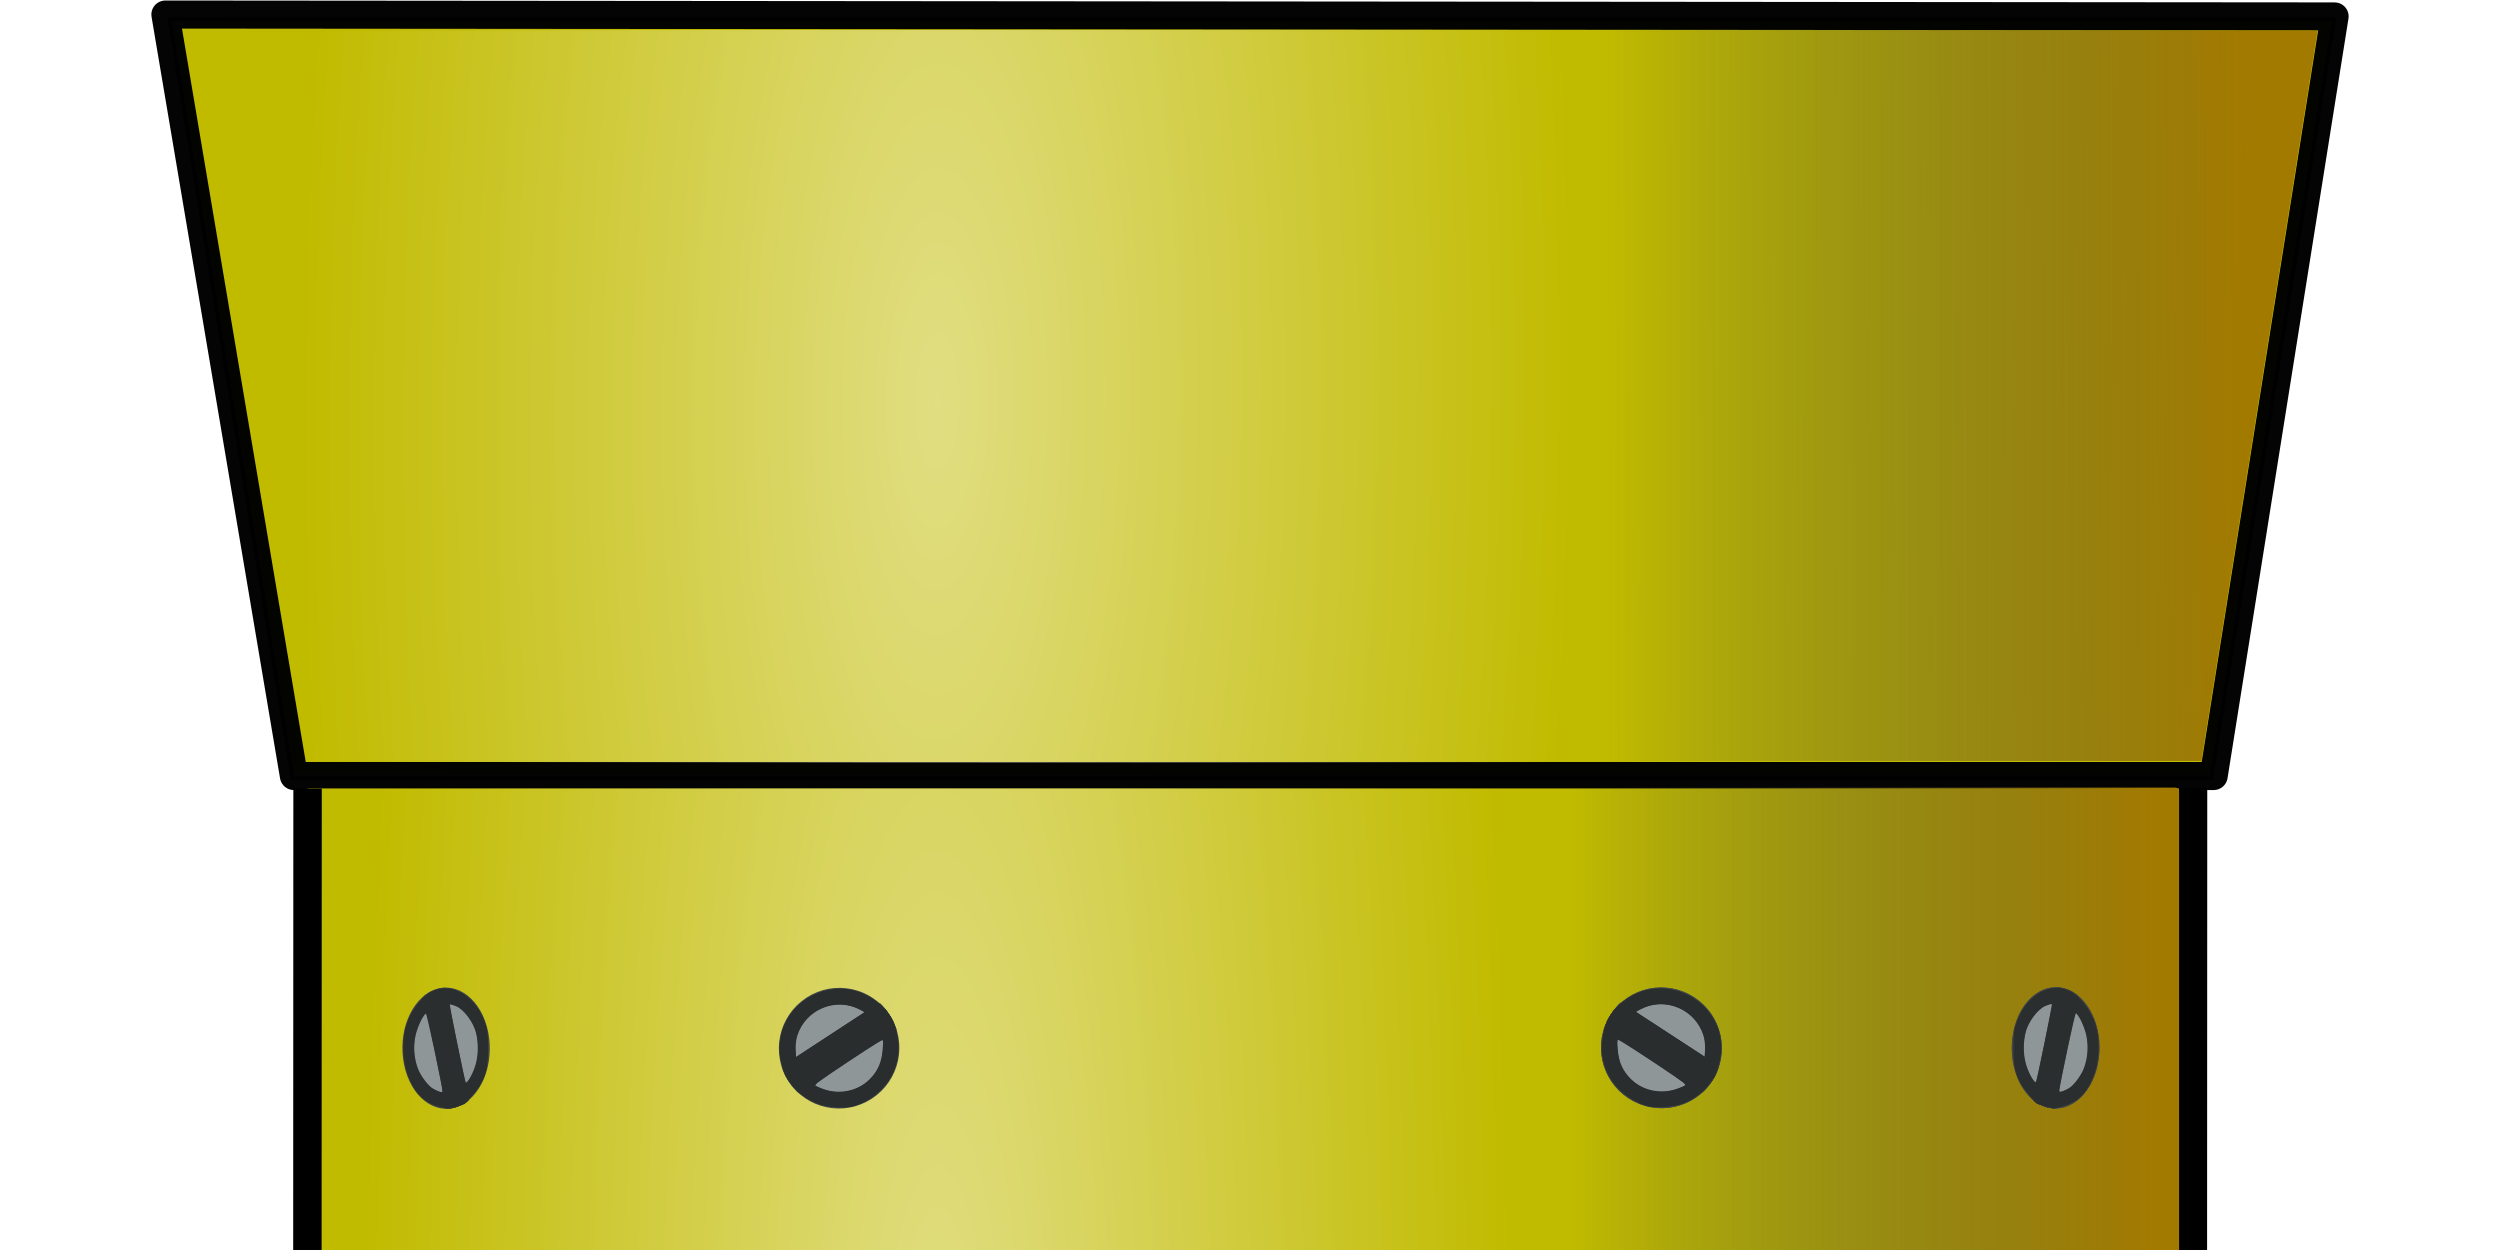
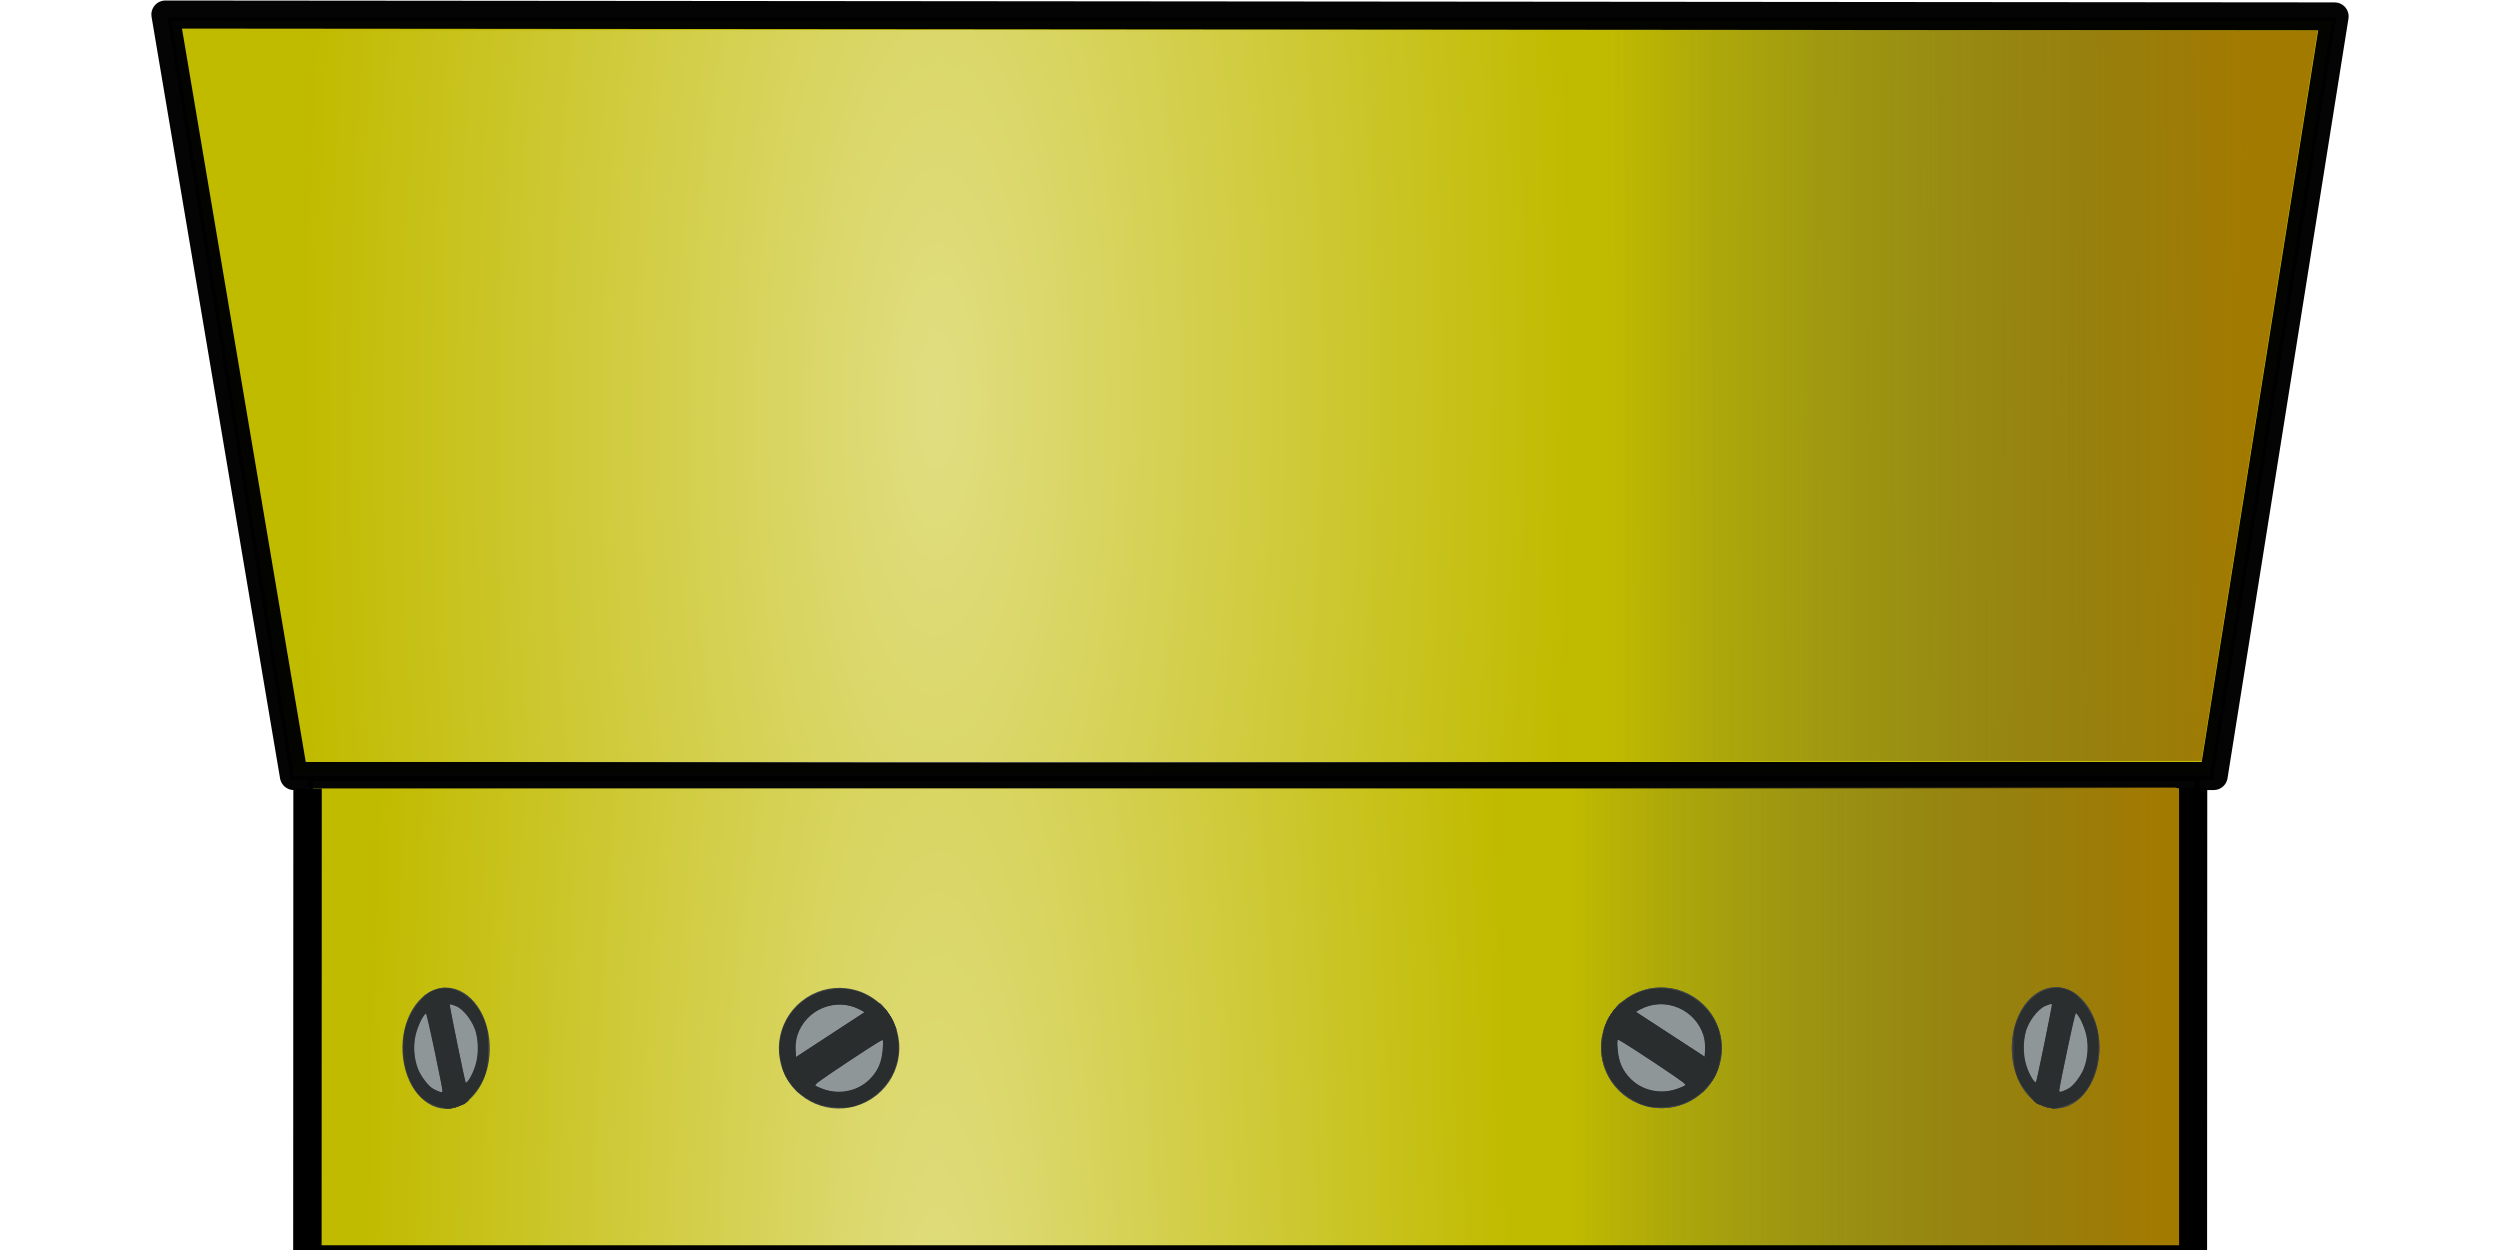
<svg xmlns="http://www.w3.org/2000/svg" xmlns:xlink="http://www.w3.org/1999/xlink" width="512" height="256" id="svg2" version="1.1">
  <defs id="defs4">
    <linearGradient id="linearGradient3828">
      <stop style="stop-color:#ffffff;stop-opacity:0.51;" offset="0" id="stop3830" />
      <stop style="stop-color:#ffffff;stop-opacity:0;" offset="1" id="stop3832" />
    </linearGradient>
    <linearGradient id="linearGradient5275">
      <stop style="stop-color:#ffffff;stop-opacity:0.588;" offset="0" id="stop5277" />
      <stop style="stop-color:#3e4547;stop-opacity:0;" offset="1" id="stop5279" />
    </linearGradient>
    <linearGradient id="linearGradient3823">
      <stop style="stop-color:#a37a00;stop-opacity:1;" offset="0" id="stop3825" />
      <stop style="stop-color:#3e4547;stop-opacity:0;" offset="1" id="stop3827" />
    </linearGradient>
    <linearGradient id="linearGradient3853">
      <stop style="stop-color:#e5e5e5;stop-opacity:0.588;" offset="0" id="stop3855" />
      <stop style="stop-color:#d7f4e3;stop-opacity:0;" offset="1" id="stop3857" />
    </linearGradient>
    <linearGradient id="linearGradient3845">
      <stop style="stop-color:#e5e5e5;stop-opacity:0.588;" offset="0" id="stop3847" />
      <stop style="stop-color:#d7f4e3;stop-opacity:0;" offset="1" id="stop3849" />
    </linearGradient>
    <linearGradient id="linearGradient3819">
      <stop style="stop-color:#d7f4e3;stop-opacity:1;" offset="0" id="stop3821" />
      <stop style="stop-color:#d7f4e3;stop-opacity:0;" offset="1" id="stop3823" />
    </linearGradient>
    <linearGradient xlink:href="#linearGradient3819" id="linearGradient3825" x1="210.617" y1="261.413" x2="376.282" y2="260.908" gradientUnits="userSpaceOnUse" />
    <linearGradient xlink:href="#linearGradient4300" id="linearGradient4306" x1="505.114" y1="545.837" x2="-1130.158" y2="32.257" gradientUnits="userSpaceOnUse" />
    <linearGradient id="linearGradient4300">
      <stop style="stop-color:#666d6e;stop-opacity:1;" offset="0" id="stop4302" />
      <stop style="stop-color:#666d6e;stop-opacity:0;" offset="1" id="stop4304" />
    </linearGradient>
    <linearGradient gradientTransform="translate(6.860299,175.8616)" y2="32.257" x2="-1130.158" y1="545.837" x1="505.114" gradientUnits="userSpaceOnUse" id="linearGradient4323" xlink:href="#linearGradient4300" />
    <linearGradient y2="233.663" x2="192.076" y1="233.634" x1="258.537" gradientTransform="matrix(1.206546,0,0,1.669272,-159.399,-262.6465)" gradientUnits="userSpaceOnUse" id="linearGradient4526" xlink:href="#linearGradient3845-5" />
    <linearGradient id="linearGradient3845-5">
      <stop style="stop-color:#d7f4e3;stop-opacity:1;" offset="0" id="stop3847-0" />
      <stop style="stop-color:#d7f4e3;stop-opacity:0;" offset="1" id="stop3849-3" />
    </linearGradient>
    <linearGradient y2="244.684" x2="342.455" y1="245.041" x1="272.189" gradientTransform="matrix(1.093185,0,0,1.669419,-135.4033,-262.6713)" gradientUnits="userSpaceOnUse" id="linearGradient4560" xlink:href="#linearGradient3853-2" />
    <linearGradient id="linearGradient3853-2">
      <stop style="stop-color:#d7f4e3;stop-opacity:1;" offset="0" id="stop3855-6" />
      <stop style="stop-color:#d7f4e3;stop-opacity:0;" offset="1" id="stop3857-7" />
    </linearGradient>
    <linearGradient xlink:href="#linearGradient3845-5" id="linearGradient4640" gradientUnits="userSpaceOnUse" gradientTransform="matrix(1.206546,0,0,1.669272,-48.27452,96.34447)" x1="258.537" y1="233.634" x2="192.076" y2="233.663" />
    <linearGradient xlink:href="#linearGradient3853-2" id="linearGradient4642" gradientUnits="userSpaceOnUse" gradientTransform="matrix(1.093185,0,0,1.669419,-24.27893,96.31965)" x1="272.189" y1="245.041" x2="342.455" y2="244.684" />
    <linearGradient xlink:href="#linearGradient3823" id="linearGradient3829" x1="637.406" y1="254.342" x2="465.321" y2="254.515" gradientUnits="userSpaceOnUse" gradientTransform="matrix(0.7661823,0,0,0.7661823,48.89615,-9.051947)" />
    <radialGradient xlink:href="#linearGradient5275" id="radialGradient5285" cx="273.016" cy="288.874" fx="273.016" fy="288.874" r="78.287" gradientTransform="matrix(1.03595,0.02021381,-0.7362112,55.22177,193.7037,-15619.71)" gradientUnits="userSpaceOnUse" spreadMethod="pad" />
    <radialGradient xlink:href="#linearGradient3828" id="radialGradient3836" cx="285.267" cy="263.297" fx="285.267" fy="263.297" r="288.783" gradientTransform="matrix(0.4494668,0.0030047,-0.00910876,1.385296,142.6621,-175.2087)" gradientUnits="userSpaceOnUse" />
    <linearGradient xlink:href="#linearGradient3771" id="linearGradient3777" x1="616.616" y1="521.851" x2="456.13" y2="521.851" gradientUnits="userSpaceOnUse" gradientTransform="matrix(0.7590478,0,0,0.7984112,51.39794,-20.73809)" />
    <linearGradient id="linearGradient3771">
      <stop style="stop-color:#a37a00;stop-opacity:1;" offset="0" id="stop3773" />
      <stop style="stop-color:#3e4547;stop-opacity:0;" offset="1" id="stop3775" />
    </linearGradient>
    <radialGradient xlink:href="#linearGradient3794" id="radialGradient3800" cx="285.596" cy="528.032" fx="285.596" fy="528.032" r="254.598" gradientTransform="matrix(0.4603345,2.4555608e-8,-8.8510553e-8,2.195209,137.0314,-758.346)" gradientUnits="userSpaceOnUse" />
    <linearGradient id="linearGradient3794">
      <stop style="stop-color:#ffffff;stop-opacity:0.51;" offset="0" id="stop3796" />
      <stop style="stop-color:#ffffff;stop-opacity:0;" offset="1" id="stop3798" />
    </linearGradient>
  </defs>
  <g id="layer1" transform="translate(-76.55287,-108.1563)">
    <path style="fill:none;stroke:#000000;stroke-width:0.766px;stroke-linecap:butt;stroke-linejoin:miter;stroke-opacity:1" d="m 111.285,112.063 25.175,155.426 392.942,0 25.175,-155.426 z" id="path3012" />
    <path style="fill:#00ccff;fill-opacity:0;fill-rule:nonzero;stroke:#0b0b0b;stroke-width:0.735;stroke-linecap:butt;stroke-miterlimit:4;stroke-opacity:0.005;stroke-dasharray:none" d="m 136.794,266.348 c 0,-0.231 -5.541,-34.619 -12.314,-76.416 -6.773,-41.798 -12.314,-76.333 -12.314,-76.745 0,-0.633 34.324,-0.749 220.893,-0.749 l 220.893,0 -0.277,1.505 c -0.152,0.828 -5.779,35.552 -12.504,77.165 l -12.227,75.661 -196.075,0 c -107.841,0 -196.075,-0.189 -196.075,-0.421 z" id="path3019" />
    <path style="fill:#c1bb00;fill-opacity:1;fill-rule:nonzero;stroke:#0b0b0b;stroke-width:0.735;stroke-linecap:butt;stroke-miterlimit:4;stroke-opacity:0.005;stroke-dasharray:none" d="m 136.794,266.337 c 0,-0.238 -5.541,-34.631 -12.314,-76.429 -6.773,-41.798 -12.314,-76.329 -12.314,-76.733 0,-0.615 36.215,-0.736 220.893,-0.736 l 220.893,0 -0.278,1.505 c -0.153,0.828 -5.781,35.552 -12.507,77.165 l -12.229,75.661 -196.073,0 c -107.84,0 -196.073,-0.194 -196.073,-0.432 z" id="path3791" />
    <path style="fill:none;stroke:#000000;stroke-width:5.746;stroke-linecap:round;stroke-linejoin:round;stroke-miterlimit:4;stroke-opacity:0.981;stroke-dasharray:none" d="m 110.426,111.133 444.254,0.387 -24.767,155.566 -393.172,0 z" id="path3827" />
    <path style="fill:url(#linearGradient3829);fill-opacity:1;stroke:none" d="m 388.278,114.229 162.919,0.193 -23.799,149.568 -136.411,0 z" id="path3813" />
    <path id="path3826" d="m 133.511,263.959 c 0,-0.231 -5.541,-33.682 -12.314,-74.335 -6.772,-40.653 -12.314,-74.237 -12.314,-74.63 0,-0.599 36.215,-0.716 220.893,-0.716 l 220.893,0 -0.278,1.464 c -0.153,0.805 -5.781,34.578 -12.507,75.051 l -12.229,73.587 -196.073,0 c -107.84,0 -196.073,-0.189 -196.073,-0.42 z" style="fill:url(#radialGradient3836);fill-opacity:1;fill-rule:nonzero;stroke:#0b0b0b;stroke-width:0.725;stroke-linecap:butt;stroke-miterlimit:4;stroke-opacity:0.005;stroke-dasharray:none" />
    <path style="fill:#c1bb00;fill-opacity:1;fill-rule:nonzero;stroke:#0b0b0b;stroke-width:0.744;stroke-linecap:butt;stroke-miterlimit:4;stroke-opacity:0;stroke-dasharray:none;display:inline" d="m 139.58,400.795 0,-131.167 192.358,0 192.358,0 0,131.167 0,131.167 -192.358,0 -192.358,0 0,-131.167 z" id="path3997" />
    <path style="fill:none;stroke:#000000;stroke-width:5.822;stroke-linecap:round;stroke-linejoin:miter;stroke-miterlimit:4;stroke-opacity:1;stroke-dasharray:none;display:inline" d="m 139.448,532.245 0.094,-262.6 z" id="path4116" />
    <path id="path4118" d="M 525.594,532.047 525.689,269.505 z" style="fill:none;stroke:#000000;stroke-width:5.822;stroke-linecap:round;stroke-linejoin:miter;stroke-miterlimit:4;stroke-opacity:1;stroke-dasharray:none;display:inline" />
    <rect style="fill:url(#linearGradient3777);fill-opacity:1;fill-rule:nonzero;stroke:none;display:inline" id="rect3001" width="137.388" height="262.476" x="385.444" y="269.463" ry="0.815" />
    <path id="path3024" d="m 139.58,400.795 0,-131.167 192.358,0 192.358,0 0,131.167 0,131.167 -192.358,0 -192.358,0 0,-131.167 z" style="fill:url(#radialGradient3800);fill-opacity:1;fill-rule:nonzero;stroke:#0b0b0b;stroke-width:0.744;stroke-linecap:butt;stroke-miterlimit:4;stroke-opacity:0;stroke-dasharray:none;display:inline" />
  </g>
-   <g id="layer2">
+   <g id="layer2" style="display:inline">
    <path style="fill:#8f9697;fill-opacity:1;fill-rule:nonzero;stroke:#414646;stroke-width:69.584;stroke-linecap:round;stroke-linejoin:round;stroke-miterlimit:4;stroke-opacity:1;stroke-dasharray:none;display:inline" id="path3777-8" d="m -154.286,272.362 a 230,228.571 0 1 1 -460,0 230,228.571 0 1 1 460,0 z" transform="matrix(0.03931871,0.02544532,-0.0254252,0.03934984,362.2945,213.6589)" />
    <rect style="fill:#414646;fill-opacity:1;fill-rule:nonzero;stroke:none;display:inline" id="rect3840-9" width="23.942" height="6.556" x="390.242" y="-7.995" ry="0.107" transform="matrix(0.8395332,0.5433084,-0.5427026,0.8399249,0,0)" />
    <path style="fill:#414646;fill-opacity:1;stroke:#000000;stroke-width:0.041px;stroke-linecap:butt;stroke-linejoin:miter;stroke-opacity:0;display:inline" d="m 328.463,210.823 0.606,-1.545 0.55,-1.041 0.944,-1.424 0.972,-1.087 0.451,-0.395 z" id="path3864-7" />
    <path id="path3866-8" d="m 328.463,210.823 0.606,-1.545 0.55,-1.041 0.944,-1.424 0.972,-1.087 0.451,-0.395 z" style="fill:#414646;fill-opacity:1;stroke:#000000;stroke-width:0.041px;stroke-linecap:butt;stroke-linejoin:miter;stroke-opacity:0;display:inline" />
    <path style="fill:#414646;fill-opacity:1;stroke:#000000;stroke-width:0.041px;stroke-linecap:butt;stroke-linejoin:miter;stroke-opacity:0;display:inline" d="m 328.463,210.823 0.606,-1.545 0.55,-1.041 0.944,-1.424 0.972,-1.087 0.451,-0.395 z" id="path3879-2" />
    <path style="fill:#414646;fill-opacity:1;stroke:#000000;stroke-width:0.041px;stroke-linecap:butt;stroke-linejoin:miter;stroke-opacity:0;display:inline" d="m 351.963,218.26 0.104,0.067 -0.301,0.884 -0.443,0.988 -0.652,1.123 -0.551,0.796 -0.516,0.647 -0.858,0.891 -0.257,0.189 -0.03,-0.105 z" id="path3892-2" />
    <path style="fill:#323636;fill-opacity:1;fill-rule:nonzero;stroke:none;display:inline" d="m 336.727,226.272 c -6.677,-2.171 -10.087,-9.019 -7.997,-16.061 0.466,-1.571 1.11,-2.553 2.682,-4.089 2.826,-2.761 5.51,-3.769 9.433,-3.543 4.605,0.266 8.165,2.558 10.351,6.664 0.909,1.708 1.026,2.351 1.014,5.597 -0.015,4.168 -0.647,5.847 -3.138,8.339 -2.979,2.981 -8.462,4.354 -12.345,3.091 l 0,0 z m 6.556,-3.167 c 0.992,-0.338 1.89,-0.755 1.996,-0.926 0.168,-0.272 -13.28,-9.267 -13.855,-9.267 -0.516,0 -0.147,3.795 0.51,5.242 2.003,4.414 6.795,6.504 11.349,4.951 z m 5.696,-11 c -1.534,-5.143 -7.52,-7.928 -12.338,-5.741 -0.933,0.424 -1.627,0.836 -1.543,0.916 0.085,0.08 3.278,2.176 7.097,4.658 l 6.943,4.512 0.127,-1.481 c 0.07,-0.814 -0.059,-2.104 -0.286,-2.866 z" id="path3834" />
    <path style="fill:#292d2d;fill-opacity:1;fill-rule:nonzero;stroke:none;display:inline" d="m 337.108,226.442 c -6.378,-2.145 -9.937,-7.782 -8.882,-14.066 0.706,-4.207 2.665,-6.765 6.7,-8.755 7.908,-3.898 17.592,2.145 17.592,10.978 0,5.126 -3.068,9.585 -7.848,11.408 -1.957,0.746 -5.953,0.976 -7.562,0.435 z m 6.318,-3.446 c 0.842,-0.296 1.605,-0.612 1.694,-0.701 0.089,-0.089 -0.143,-0.406 -0.516,-0.705 -0.978,-0.783 -10.524,-7.113 -12.108,-8.029 l -1.339,-0.774 0.161,2.125 c 0.195,2.58 1.024,4.435 2.731,6.11 2.389,2.345 6.102,3.126 9.377,1.974 z m 5.402,-11.027 c -1.736,-5.312 -7.815,-7.839 -12.77,-5.309 l -1.067,0.545 4.195,2.725 c 2.307,1.499 5.484,3.575 7.059,4.615 l 2.864,1.889 0.083,-1.549 c 0.049,-0.919 -0.098,-2.105 -0.363,-2.916 l 0,0 z" id="path3837" />
    <path transform="matrix(0.03931871,0.02544532,-0.0254252,0.03934984,362.2945,213.6589)" d="m -154.286,272.362 a 230,228.571 0 1 1 -460,0 230,228.571 0 1 1 460,0 z" id="path3857" style="fill:#8f9697;fill-opacity:1;fill-rule:nonzero;stroke:#414646;stroke-width:69.584;stroke-linecap:round;stroke-linejoin:round;stroke-miterlimit:4;stroke-opacity:1;stroke-dasharray:none;display:inline" />
    <rect transform="matrix(0.8395332,0.5433084,-0.5427026,0.8399249,0,0)" ry="0.107" y="-7.995" x="390.242" height="6.556" width="23.942" id="rect3859" style="fill:#414646;fill-opacity:1;fill-rule:nonzero;stroke:none;display:inline" />
    <path id="path3861" d="m 328.463,210.823 0.606,-1.545 0.55,-1.041 0.944,-1.424 0.972,-1.087 0.451,-0.395 z" style="fill:#414646;fill-opacity:1;stroke:#000000;stroke-width:0.041px;stroke-linecap:butt;stroke-linejoin:miter;stroke-opacity:0;display:inline" />
    <path style="fill:#414646;fill-opacity:1;stroke:#000000;stroke-width:0.041px;stroke-linecap:butt;stroke-linejoin:miter;stroke-opacity:0;display:inline" d="m 328.463,210.823 0.606,-1.545 0.55,-1.041 0.944,-1.424 0.972,-1.087 0.451,-0.395 z" id="path3863" />
    <path id="path3865" d="m 328.463,210.823 0.606,-1.545 0.55,-1.041 0.944,-1.424 0.972,-1.087 0.451,-0.395 z" style="fill:#414646;fill-opacity:1;stroke:#000000;stroke-width:0.041px;stroke-linecap:butt;stroke-linejoin:miter;stroke-opacity:0;display:inline" />
    <path id="path3867" d="m 351.963,218.26 0.104,0.067 -0.301,0.884 -0.443,0.988 -0.652,1.123 -0.551,0.796 -0.516,0.647 -0.858,0.891 -0.257,0.189 -0.03,-0.105 z" style="fill:#414646;fill-opacity:1;stroke:#000000;stroke-width:0.041px;stroke-linecap:butt;stroke-linejoin:miter;stroke-opacity:0;display:inline" />
    <path id="path3927" d="m 336.727,226.272 c -6.677,-2.171 -10.087,-9.019 -7.997,-16.061 0.466,-1.571 1.11,-2.553 2.682,-4.089 2.826,-2.761 5.51,-3.769 9.433,-3.543 4.605,0.266 8.165,2.558 10.351,6.664 0.909,1.708 1.026,2.351 1.014,5.597 -0.015,4.168 -0.647,5.847 -3.138,8.339 -2.979,2.981 -8.462,4.354 -12.345,3.091 l 0,0 z m 6.556,-3.167 c 0.992,-0.338 1.89,-0.755 1.996,-0.926 0.168,-0.272 -13.28,-9.267 -13.855,-9.267 -0.516,0 -0.147,3.795 0.51,5.242 2.003,4.414 6.795,6.504 11.349,4.951 z m 5.696,-11 c -1.534,-5.143 -7.52,-7.928 -12.338,-5.741 -0.933,0.424 -1.627,0.836 -1.543,0.916 0.085,0.08 3.278,2.176 7.097,4.658 l 6.943,4.512 0.127,-1.481 c 0.07,-0.814 -0.059,-2.104 -0.286,-2.866 z" style="fill:#323636;fill-opacity:1;fill-rule:nonzero;stroke:none;display:inline" />
    <path id="path3939" d="m 337.108,226.442 c -6.378,-2.145 -9.937,-7.782 -8.882,-14.066 0.706,-4.207 2.665,-6.765 6.7,-8.755 7.908,-3.898 17.592,2.145 17.592,10.978 0,5.126 -3.068,9.585 -7.848,11.408 -1.957,0.746 -5.953,0.976 -7.562,0.435 z m 6.318,-3.446 c 0.842,-0.296 1.605,-0.612 1.694,-0.701 0.089,-0.089 -0.143,-0.406 -0.516,-0.705 -0.978,-0.783 -10.524,-7.113 -12.108,-8.029 l -1.339,-0.774 0.161,2.125 c 0.195,2.58 1.024,4.435 2.731,6.11 2.389,2.345 6.102,3.126 9.377,1.974 z m 5.402,-11.027 c -1.736,-5.312 -7.815,-7.839 -12.77,-5.309 l -1.067,0.545 4.195,2.725 c 2.307,1.499 5.484,3.575 7.059,4.615 l 2.864,1.889 0.083,-1.549 c 0.049,-0.919 -0.098,-2.105 -0.363,-2.916 l 0,0 z" style="fill:#292d2d;fill-opacity:1;fill-rule:nonzero;stroke:none;display:inline" />
    <path style="fill:#8f9697;fill-opacity:1;fill-rule:nonzero;stroke:#414646;stroke-width:69.584;stroke-linecap:round;stroke-linejoin:round;stroke-miterlimit:4;stroke-opacity:1;stroke-dasharray:none;display:inline" id="path3953" d="m -154.286,272.362 a 230,228.571 0 1 1 -460,0 230,228.571 0 1 1 460,0 z" transform="matrix(-0.03919048,0.02543601,0.02534226,0.03933543,149.886,213.7304)" />
    <rect style="fill:#414646;fill-opacity:1;fill-rule:nonzero;stroke:none;display:inline" id="rect3955" width="23.885" height="6.548" x="-40.185" y="270.339" ry="0.107" transform="matrix(-0.8388132,0.5444193,0.5415922,0.8406413,0,0)" />
    <path style="fill:#414646;fill-opacity:1;stroke:#000000;stroke-width:0.041px;stroke-linecap:butt;stroke-linejoin:miter;stroke-opacity:0;display:inline" d="m 183.607,210.896 -0.604,-1.544 -0.549,-1.041 -0.941,-1.423 -0.969,-1.087 -0.449,-0.394 z" id="path3957" />
    <path id="path3959" d="m 183.607,210.896 -0.604,-1.544 -0.549,-1.041 -0.941,-1.423 -0.969,-1.087 -0.449,-0.394 z" style="fill:#414646;fill-opacity:1;stroke:#000000;stroke-width:0.041px;stroke-linecap:butt;stroke-linejoin:miter;stroke-opacity:0;display:inline" />
    <path style="fill:#414646;fill-opacity:1;stroke:#000000;stroke-width:0.041px;stroke-linecap:butt;stroke-linejoin:miter;stroke-opacity:0;display:inline" d="m 183.607,210.896 -0.604,-1.544 -0.549,-1.041 -0.941,-1.423 -0.969,-1.087 -0.449,-0.394 z" id="path3961" />
    <path style="fill:#414646;fill-opacity:1;stroke:#000000;stroke-width:0.041px;stroke-linecap:butt;stroke-linejoin:miter;stroke-opacity:0;display:inline" d="m 160.183,218.33 -0.103,0.067 0.3,0.883 0.441,0.988 0.65,1.122 0.549,0.795 0.514,0.647 0.855,0.891 0.256,0.189 0.03,-0.105 z" id="path3963" />
    <path style="fill:#323636;fill-opacity:1;fill-rule:nonzero;stroke:none;display:inline" d="m 175.37,226.339 c 6.656,-2.171 10.054,-9.015 7.971,-16.055 -0.465,-1.571 -1.107,-2.552 -2.673,-4.087 -2.816,-2.76 -5.492,-3.768 -9.402,-3.541 -4.59,0.265 -8.139,2.557 -10.317,6.662 -0.906,1.708 -1.023,2.35 -1.011,5.595 0.015,4.166 0.645,5.845 3.128,8.336 2.969,2.98 8.435,4.352 12.305,3.09 l 0,0 z m -6.534,-3.166 c -0.989,-0.338 -1.884,-0.755 -1.99,-0.926 -0.168,-0.272 13.237,-9.264 13.81,-9.264 0.514,0 0.146,3.793 -0.509,5.241 -1.996,4.412 -6.773,6.502 -11.312,4.949 z m -5.677,-10.996 c 1.529,-5.141 7.495,-7.925 12.297,-5.739 0.93,0.424 1.622,0.836 1.538,0.916 -0.084,0.08 -3.267,2.176 -7.074,4.657 l -6.92,4.511 -0.127,-1.48 c -0.07,-0.814 0.059,-2.103 0.285,-2.865 z" id="path4021" />
    <path style="fill:#292d2d;fill-opacity:1;fill-rule:nonzero;stroke:none;display:inline" d="m 174.991,226.509 c 6.357,-2.145 9.905,-7.779 8.853,-14.061 -0.704,-4.205 -2.656,-6.763 -6.678,-8.751 -7.882,-3.897 -17.534,2.144 -17.534,10.974 0,5.124 3.058,9.582 7.823,11.404 1.951,0.746 5.934,0.976 7.537,0.435 z m -6.298,-3.444 c -0.84,-0.296 -1.599,-0.612 -1.688,-0.701 -0.089,-0.089 0.142,-0.406 0.514,-0.704 0.975,-0.782 10.49,-7.11 12.068,-8.026 l 1.334,-0.774 -0.16,2.124 c -0.194,2.579 -1.021,4.433 -2.722,6.108 -2.381,2.344 -6.082,3.125 -9.346,1.974 z m -5.385,-11.023 c 1.73,-5.31 7.789,-7.836 12.729,-5.307 l 1.064,0.545 -4.181,2.724 c -2.3,1.498 -5.466,3.574 -7.036,4.613 l -2.854,1.889 -0.083,-1.549 c -0.049,-0.919 0.098,-2.104 0.362,-2.915 l 0,0 z" id="path4033" />
  </g>
-   <g id="layer3">
+   <g id="layer3" style="display:inline">
    <path style="fill:#8f9697;fill-opacity:1;fill-rule:nonzero;stroke:#414646;stroke-width:69.584;stroke-linecap:round;stroke-linejoin:round;stroke-miterlimit:4;stroke-opacity:1;stroke-dasharray:none;display:inline" id="path3777" d="m -154.286,272.362 a 230,228.571 0 1 1 -460,0 230,228.571 0 1 1 460,0 z" transform="matrix(0.00927325,-0.04513093,0.0328009,0.01275912,415.6219,193.7829)" />
    <rect style="fill:#414646;fill-opacity:1;fill-rule:nonzero;stroke:none;display:inline" id="rect3840" width="23.554" height="4.925" x="-59.88" y="459.628" ry="0.081" transform="matrix(0.2012696,-0.9795359,0.9319738,0.3625255,0,0)" />
    <path style="fill:#414646;fill-opacity:1;stroke:#000000;stroke-width:0.035px;stroke-linecap:butt;stroke-linejoin:miter;stroke-opacity:0;display:inline" d="m 420.893,227.006 -1.204,-0.126 -0.842,-0.22 -1.192,-0.485 -0.964,-0.61 -0.371,-0.316 z" id="path3864" />
    <path id="path3866" d="m 420.893,227.006 -1.204,-0.126 -0.842,-0.22 -1.192,-0.485 -0.964,-0.61 -0.371,-0.316 z" style="fill:#414646;fill-opacity:1;stroke:#000000;stroke-width:0.035px;stroke-linecap:butt;stroke-linejoin:miter;stroke-opacity:0;display:inline" />
    <path style="fill:#414646;fill-opacity:1;stroke:#000000;stroke-width:0.035px;stroke-linecap:butt;stroke-linejoin:miter;stroke-opacity:0;display:inline" d="m 420.893,227.006 -1.204,-0.126 -0.842,-0.22 -1.192,-0.485 -0.964,-0.61 -0.371,-0.316 z" id="path3879" />
    <path style="fill:#414646;fill-opacity:1;stroke:#000000;stroke-width:0.035px;stroke-linecap:butt;stroke-linejoin:miter;stroke-opacity:0;display:inline" d="m 421.033,202.319 0.025,-0.119 0.679,0.029 0.782,0.133 0.92,0.294 0.671,0.293 0.56,0.304 0.803,0.559 0.187,0.19 -0.067,0.06 z" id="path3892" />
    <path style="fill:#2a2e2e;fill-opacity:1;fill-rule:nonzero;stroke:none;display:inline" d="m 418.808,226.6 c -0.772,-0.287 -1.478,-0.529 -1.569,-0.538 -0.091,-0.01 -0.656,-0.582 -1.255,-1.273 -2.927,-3.373 -3.634,-5.345 -3.634,-10.142 0,-2.91 0.112,-3.791 0.689,-5.403 2.093,-5.851 7.528,-8.604 11.59,-5.87 1.826,1.23 3.669,3.828 4.522,6.375 0.93,2.781 0.844,7.29 -0.194,10.113 -1.613,4.387 -3.628,6.193 -7.901,7.083 -0.463,0.097 -1.474,-0.059 -2.246,-0.346 z m 4.813,-3.672 c 0.962,-0.495 2.618,-2.68 3.18,-4.197 0.777,-2.095 0.949,-4.556 0.47,-6.709 -0.406,-1.825 -1.672,-4.522 -2.123,-4.522 -0.214,0 -3.391,14.828 -3.391,15.829 0,0.44 0.396,0.354 1.864,-0.4 l 0,0 z m -4.903,-9.369 c 0.877,-4.284 1.553,-7.846 1.502,-7.916 -0.051,-0.07 -0.642,0.097 -1.313,0.371 -1.586,0.648 -3.645,3.45 -4.107,5.588 -0.499,2.311 -0.411,4.733 0.242,6.716 0.612,1.857 1.652,3.618 1.92,3.252 0.089,-0.122 0.88,-3.727 1.757,-8.011 l 0,0 z" id="path3836" />
    <path transform="matrix(0.00927325,-0.04513093,0.0328009,0.01275912,415.6219,193.7829)" d="m -154.286,272.362 a 230,228.571 0 1 1 -460,0 230,228.571 0 1 1 460,0 z" id="path3845" style="fill:#8f9697;fill-opacity:1;fill-rule:nonzero;stroke:#414646;stroke-width:69.584;stroke-linecap:round;stroke-linejoin:round;stroke-miterlimit:4;stroke-opacity:1;stroke-dasharray:none;display:inline" />
    <rect transform="matrix(0.2012696,-0.9795359,0.9319738,0.3625255,0,0)" ry="0.081" y="459.628" x="-59.88" height="4.925" width="23.554" id="rect3847" style="fill:#414646;fill-opacity:1;fill-rule:nonzero;stroke:none;display:inline" />
    <path id="path3849" d="m 420.893,227.006 -1.204,-0.126 -0.842,-0.22 -1.192,-0.485 -0.964,-0.61 -0.371,-0.316 z" style="fill:#414646;fill-opacity:1;stroke:#000000;stroke-width:0.035px;stroke-linecap:butt;stroke-linejoin:miter;stroke-opacity:0;display:inline" />
    <path style="fill:#414646;fill-opacity:1;stroke:#000000;stroke-width:0.035px;stroke-linecap:butt;stroke-linejoin:miter;stroke-opacity:0;display:inline" d="m 420.893,227.006 -1.204,-0.126 -0.842,-0.22 -1.192,-0.485 -0.964,-0.61 -0.371,-0.316 z" id="path3851" />
    <path id="path3853" d="m 420.893,227.006 -1.204,-0.126 -0.842,-0.22 -1.192,-0.485 -0.964,-0.61 -0.371,-0.316 z" style="fill:#414646;fill-opacity:1;stroke:#000000;stroke-width:0.035px;stroke-linecap:butt;stroke-linejoin:miter;stroke-opacity:0;display:inline" />
    <path id="path3855" d="m 421.033,202.319 0.025,-0.119 0.679,0.029 0.782,0.133 0.92,0.294 0.671,0.293 0.56,0.304 0.803,0.559 0.187,0.19 -0.067,0.06 z" style="fill:#414646;fill-opacity:1;stroke:#000000;stroke-width:0.035px;stroke-linecap:butt;stroke-linejoin:miter;stroke-opacity:0;display:inline" />
    <path id="path3929" d="m 418.808,226.6 c -0.772,-0.287 -1.478,-0.529 -1.569,-0.538 -0.091,-0.01 -0.656,-0.582 -1.255,-1.273 -2.927,-3.373 -3.634,-5.345 -3.634,-10.142 0,-2.91 0.112,-3.791 0.689,-5.403 2.093,-5.851 7.528,-8.604 11.59,-5.87 1.826,1.23 3.669,3.828 4.522,6.375 0.93,2.781 0.844,7.29 -0.194,10.113 -1.613,4.387 -3.628,6.193 -7.901,7.083 -0.463,0.097 -1.474,-0.059 -2.246,-0.346 z m 4.813,-3.672 c 0.962,-0.495 2.618,-2.68 3.18,-4.197 0.777,-2.095 0.949,-4.556 0.47,-6.709 -0.406,-1.825 -1.672,-4.522 -2.123,-4.522 -0.214,0 -3.391,14.828 -3.391,15.829 0,0.44 0.396,0.354 1.864,-0.4 l 0,0 z m -4.903,-9.369 c 0.877,-4.284 1.553,-7.846 1.502,-7.916 -0.051,-0.07 -0.642,0.097 -1.313,0.371 -1.586,0.648 -3.645,3.45 -4.107,5.588 -0.499,2.311 -0.411,4.733 0.242,6.716 0.612,1.857 1.652,3.618 1.92,3.252 0.089,-0.122 0.88,-3.727 1.757,-8.011 l 0,0 z" style="fill:#2a2e2e;fill-opacity:1;fill-rule:nonzero;stroke:none;display:inline" />
    <path style="fill:#8f9697;fill-opacity:1;fill-rule:nonzero;stroke:#414646;stroke-width:69.584;stroke-linecap:round;stroke-linejoin:round;stroke-miterlimit:4;stroke-opacity:1;stroke-dasharray:none;display:inline" id="path3941" d="m -154.286,272.362 a 230,228.571 0 1 1 -460,0 230,228.571 0 1 1 460,0 z" transform="matrix(-0.009243,-0.04511441,-0.03269392,0.01275446,96.7126,193.8618)" />
    <rect style="fill:#414646;fill-opacity:1;fill-rule:nonzero;stroke:none;display:inline" id="rect3943" width="23.542" height="4.911" x="-248.415" y="-49.557" ry="0.08" transform="matrix(-0.2007102,-0.9796507,-0.9316177,0.3634397,0,0)" />
    <path style="fill:#414646;fill-opacity:1;stroke:#000000;stroke-width:0.035px;stroke-linecap:butt;stroke-linejoin:miter;stroke-opacity:0;display:inline" d="m 91.459,227.072 1.2,-0.126 0.839,-0.22 1.188,-0.485 0.961,-0.61 0.37,-0.315 z" id="path3945" />
    <path id="path3947" d="m 91.459,227.072 1.2,-0.126 0.839,-0.22 1.188,-0.485 0.961,-0.61 0.37,-0.315 z" style="fill:#414646;fill-opacity:1;stroke:#000000;stroke-width:0.035px;stroke-linecap:butt;stroke-linejoin:miter;stroke-opacity:0;display:inline" />
    <path style="fill:#414646;fill-opacity:1;stroke:#000000;stroke-width:0.035px;stroke-linecap:butt;stroke-linejoin:miter;stroke-opacity:0;display:inline" d="m 91.459,227.072 1.2,-0.126 0.839,-0.22 1.188,-0.485 0.961,-0.61 0.37,-0.315 z" id="path3949" />
    <path style="fill:#414646;fill-opacity:1;stroke:#000000;stroke-width:0.035px;stroke-linecap:butt;stroke-linejoin:miter;stroke-opacity:0;display:inline" d="m 91.32,202.395 -0.024,-0.119 -0.677,0.029 -0.779,0.133 -0.917,0.294 -0.669,0.293 -0.558,0.303 -0.801,0.559 -0.186,0.19 0.066,0.06 z" id="path3951" />
    <path style="fill:#2a2e2e;fill-opacity:1;fill-rule:nonzero;stroke:none;display:inline" d="m 93.536,226.667 c 0.77,-0.287 1.474,-0.529 1.564,-0.538 0.091,-0.01 0.654,-0.582 1.251,-1.272 2.918,-3.372 3.622,-5.343 3.622,-10.138 0,-2.909 -0.112,-3.79 -0.686,-5.401 -2.086,-5.849 -7.503,-8.601 -11.552,-5.868 -1.821,1.229 -3.657,3.826 -4.507,6.373 -0.927,2.78 -0.841,7.287 0.193,10.109 1.608,4.385 3.616,6.19 7.876,7.08 0.462,0.097 1.469,-0.059 2.239,-0.346 z m -4.797,-3.67 c -0.958,-0.494 -2.609,-2.679 -3.17,-4.195 -0.774,-2.094 -0.946,-4.554 -0.468,-6.707 0.405,-1.825 1.667,-4.521 2.116,-4.521 0.214,0 3.38,14.822 3.38,15.823 0,0.439 -0.395,0.354 -1.858,-0.4 l 0,0 z m 4.887,-9.366 c -0.874,-4.282 -1.547,-7.843 -1.497,-7.913 0.051,-0.07 0.64,0.097 1.309,0.371 1.581,0.648 3.633,3.449 4.093,5.586 0.497,2.31 0.41,4.731 -0.241,6.714 -0.61,1.856 -1.646,3.617 -1.913,3.251 -0.089,-0.122 -0.877,-3.726 -1.751,-8.008 l 0,0 z" id="path4023" />
  </g>
+   <g id="layer4" style="display:inline">
+     <rect style="fill:none;stroke:#000000;stroke-width:0.973;stroke-linecap:round;stroke-linejoin:round;stroke-miterlimit:4;stroke-opacity:1;stroke-dasharray:none;display:inline" id="rect3086" width="386.383" height="96.067" x="63.639" y="159.447" ry="0.38" />
+   </g>
</svg>
